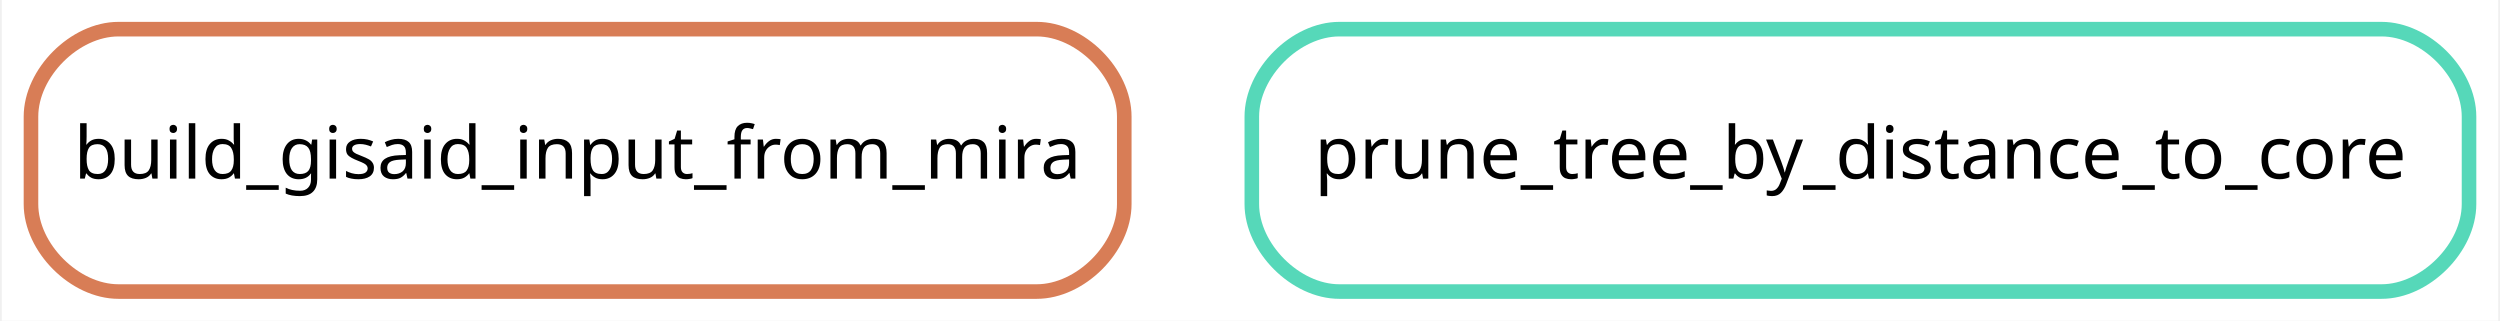
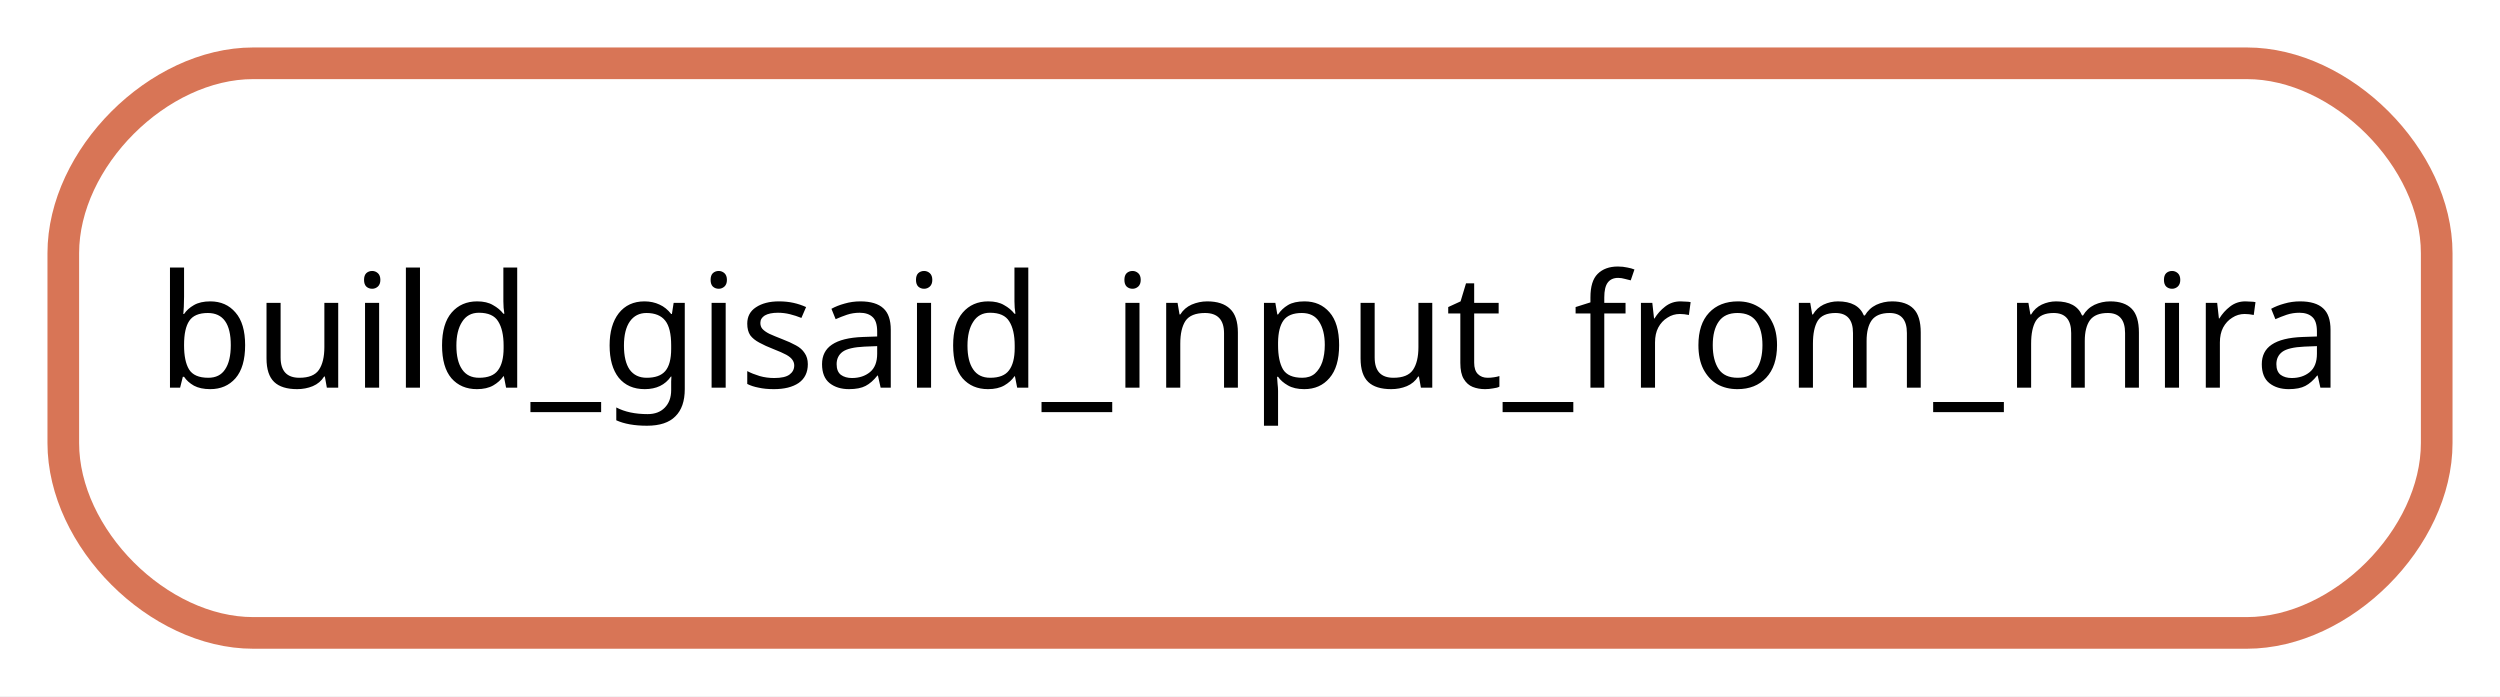
- <svg xmlns="http://www.w3.org/2000/svg" width="343pt" height="44pt" viewBox="0.00 0.00 342.50 44.00">
+ <svg xmlns="http://www.w3.org/2000/svg" width="158pt" height="44pt" viewBox="0.00 0.00 158.00 44.00">
  <g id="graph0" class="graph" transform="scale(1 1) rotate(0) translate(4 40)">
-     <polygon fill="white" stroke="transparent" points="-4,4 -4,-40 338.5,-40 338.5,4 -4,4" />
+     <polygon fill="white" stroke="transparent" points="-4,4 -4,-40 154,-40 154,4 -4,4" />
    <g id="node1" class="node">
-       <path fill="none" stroke="#d87d56" stroke-width="2" d="M138,-36C138,-36 12,-36 12,-36 6,-36 0,-30 0,-24 0,-24 0,-12 0,-12 0,-6 6,0 12,0 12,0 138,0 138,0 144,0 150,-6 150,-12 150,-12 150,-24 150,-24 150,-30 144,-36 138,-36" />
+       <path fill="none" stroke="#d87556" stroke-width="2" d="M138,-36C138,-36 12,-36 12,-36 6,-36 0,-30 0,-24 0,-24 0,-12 0,-12 0,-6 6,0 12,0 12,0 138,0 138,0 144,0 150,-6 150,-12 150,-12 150,-24 150,-24 150,-30 144,-36 138,-36" />
      <text text-anchor="middle" x="75" y="-15.5" font-family="sans" font-size="10.00">build_gisaid_input_from_mira</text>
-     </g>
-     <g id="node2" class="node">
-       <path fill="none" stroke="#56d8b9" stroke-width="2" d="M322.5,-36C322.5,-36 179.5,-36 179.5,-36 173.5,-36 167.5,-30 167.5,-24 167.5,-24 167.5,-12 167.5,-12 167.5,-6 173.5,0 179.5,0 179.5,0 322.5,0 322.5,0 328.5,0 334.5,-6 334.5,-12 334.5,-12 334.5,-24 334.5,-24 334.5,-30 328.5,-36 322.5,-36" />
-       <text text-anchor="middle" x="251" y="-15.5" font-family="sans" font-size="10.00">prune_tree_by_distance_to_core</text>
    </g>
  </g>
</svg>
